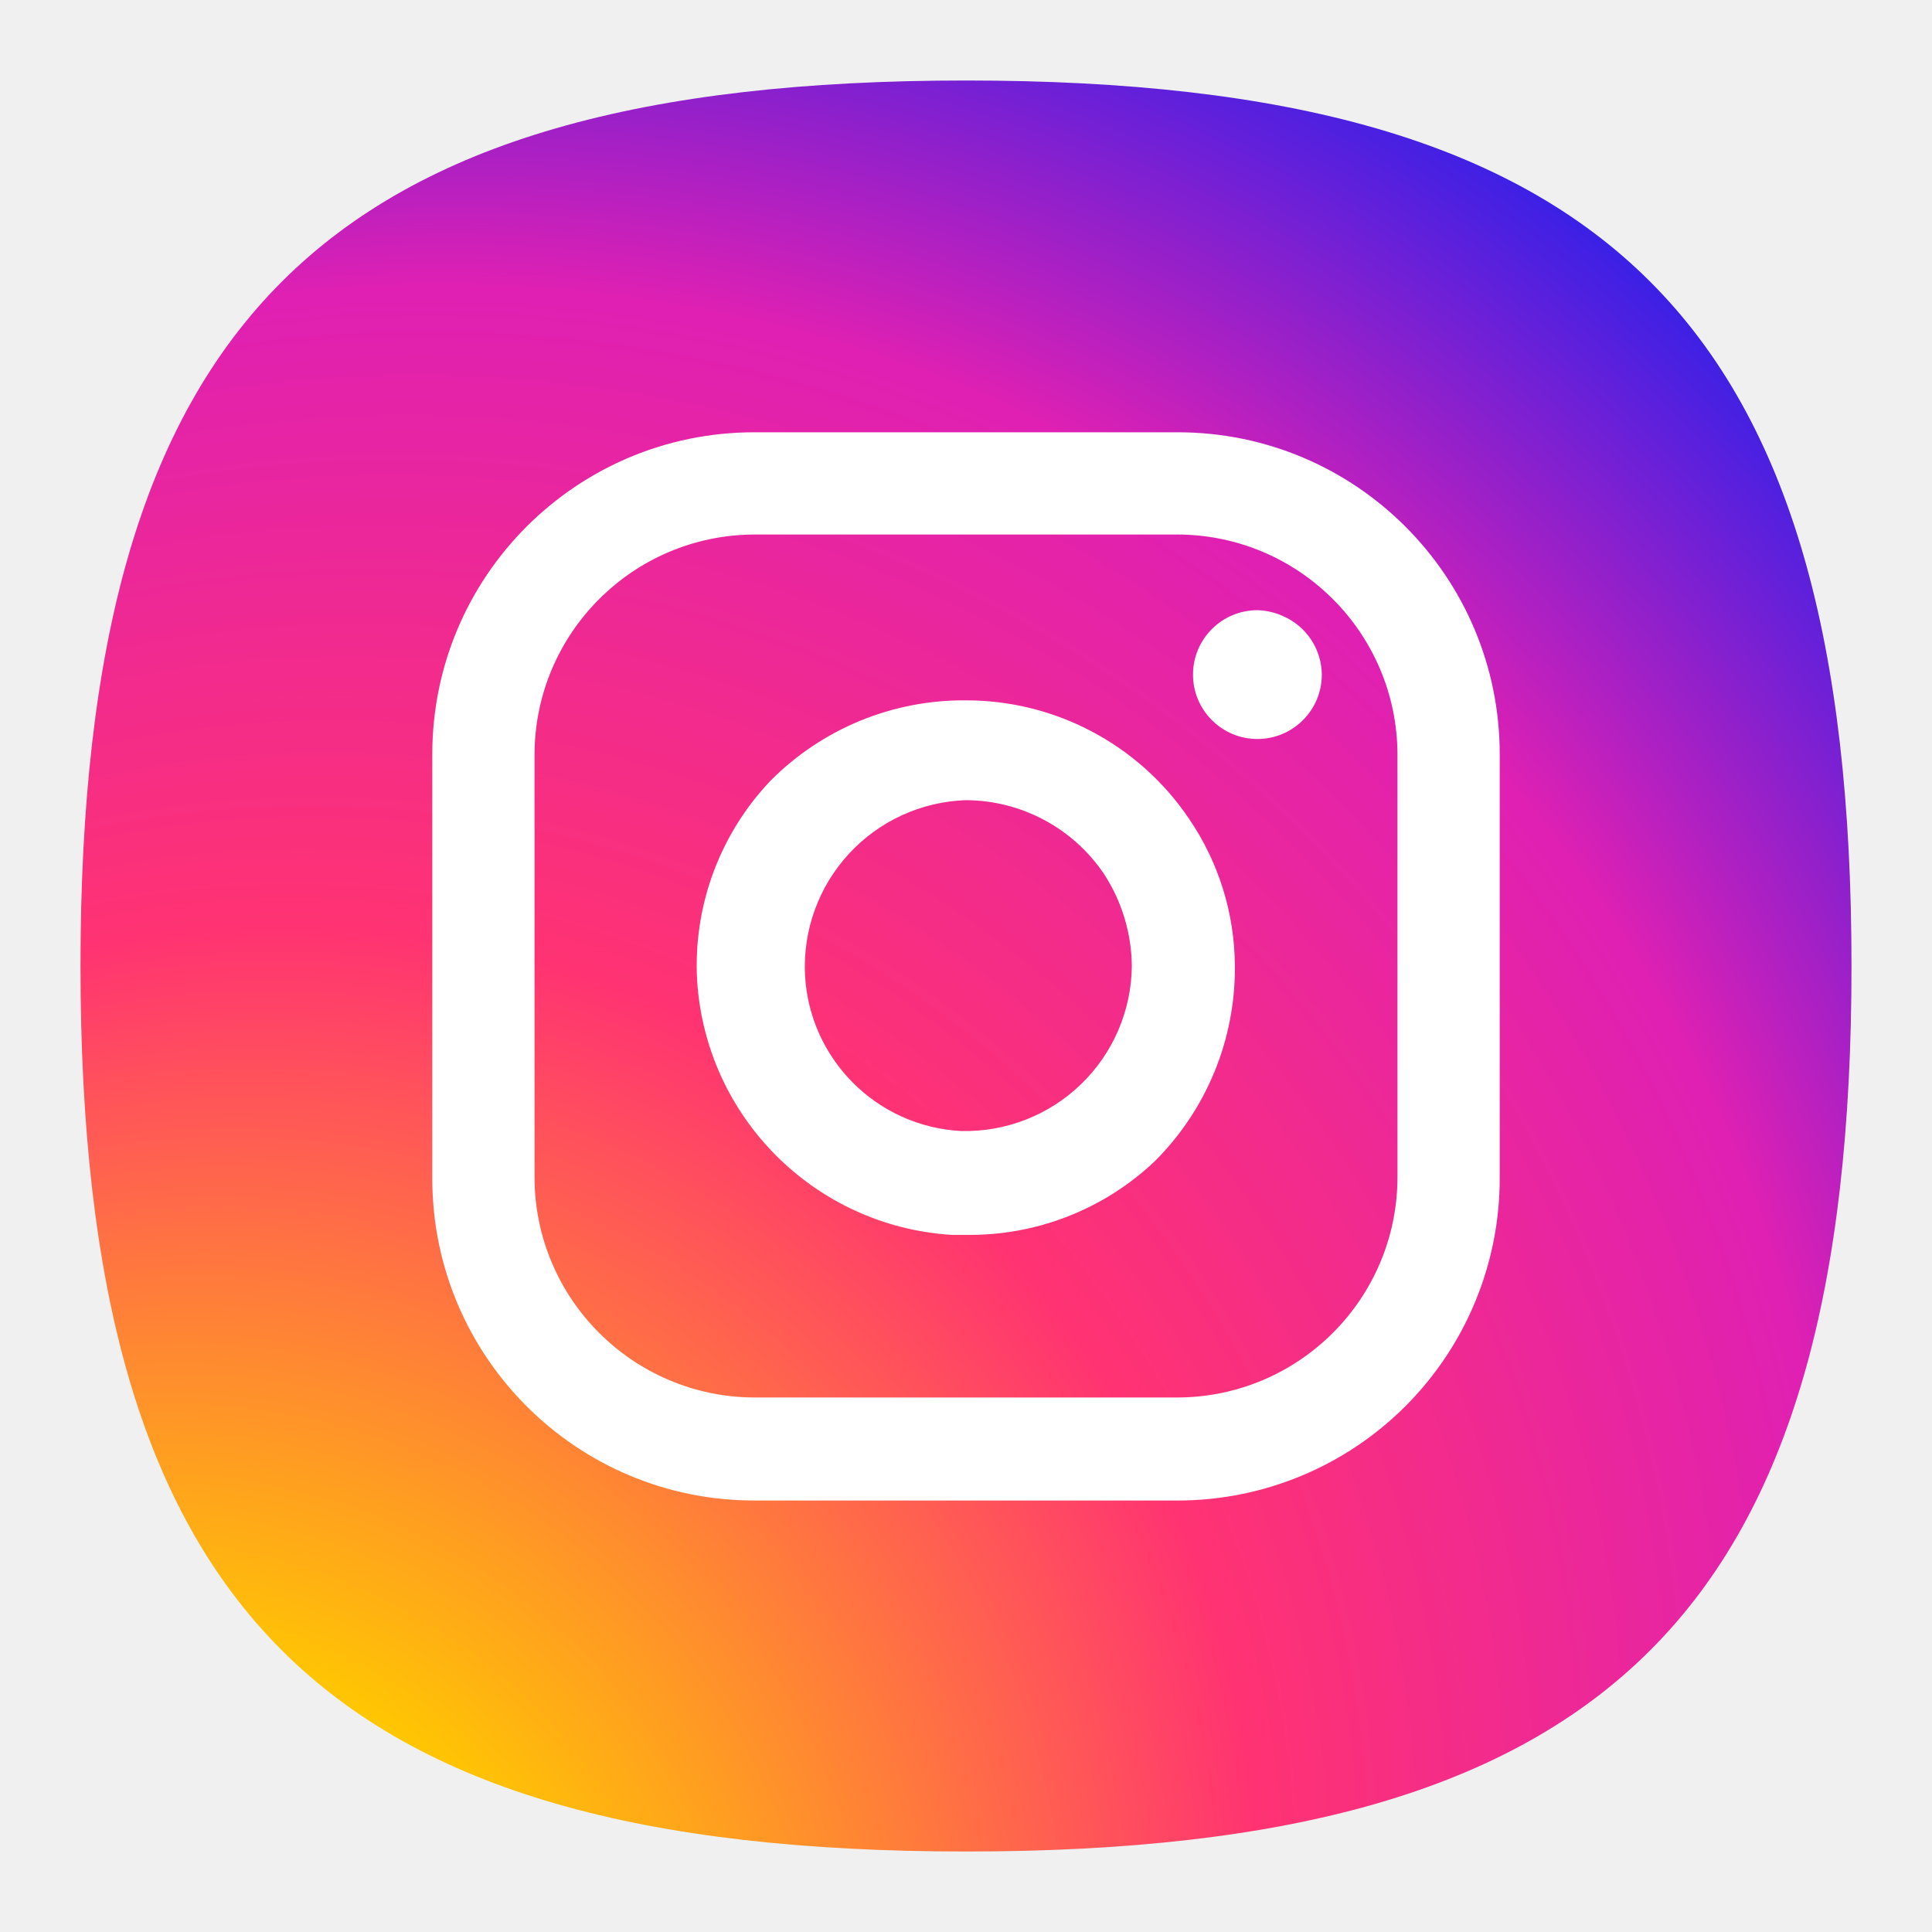
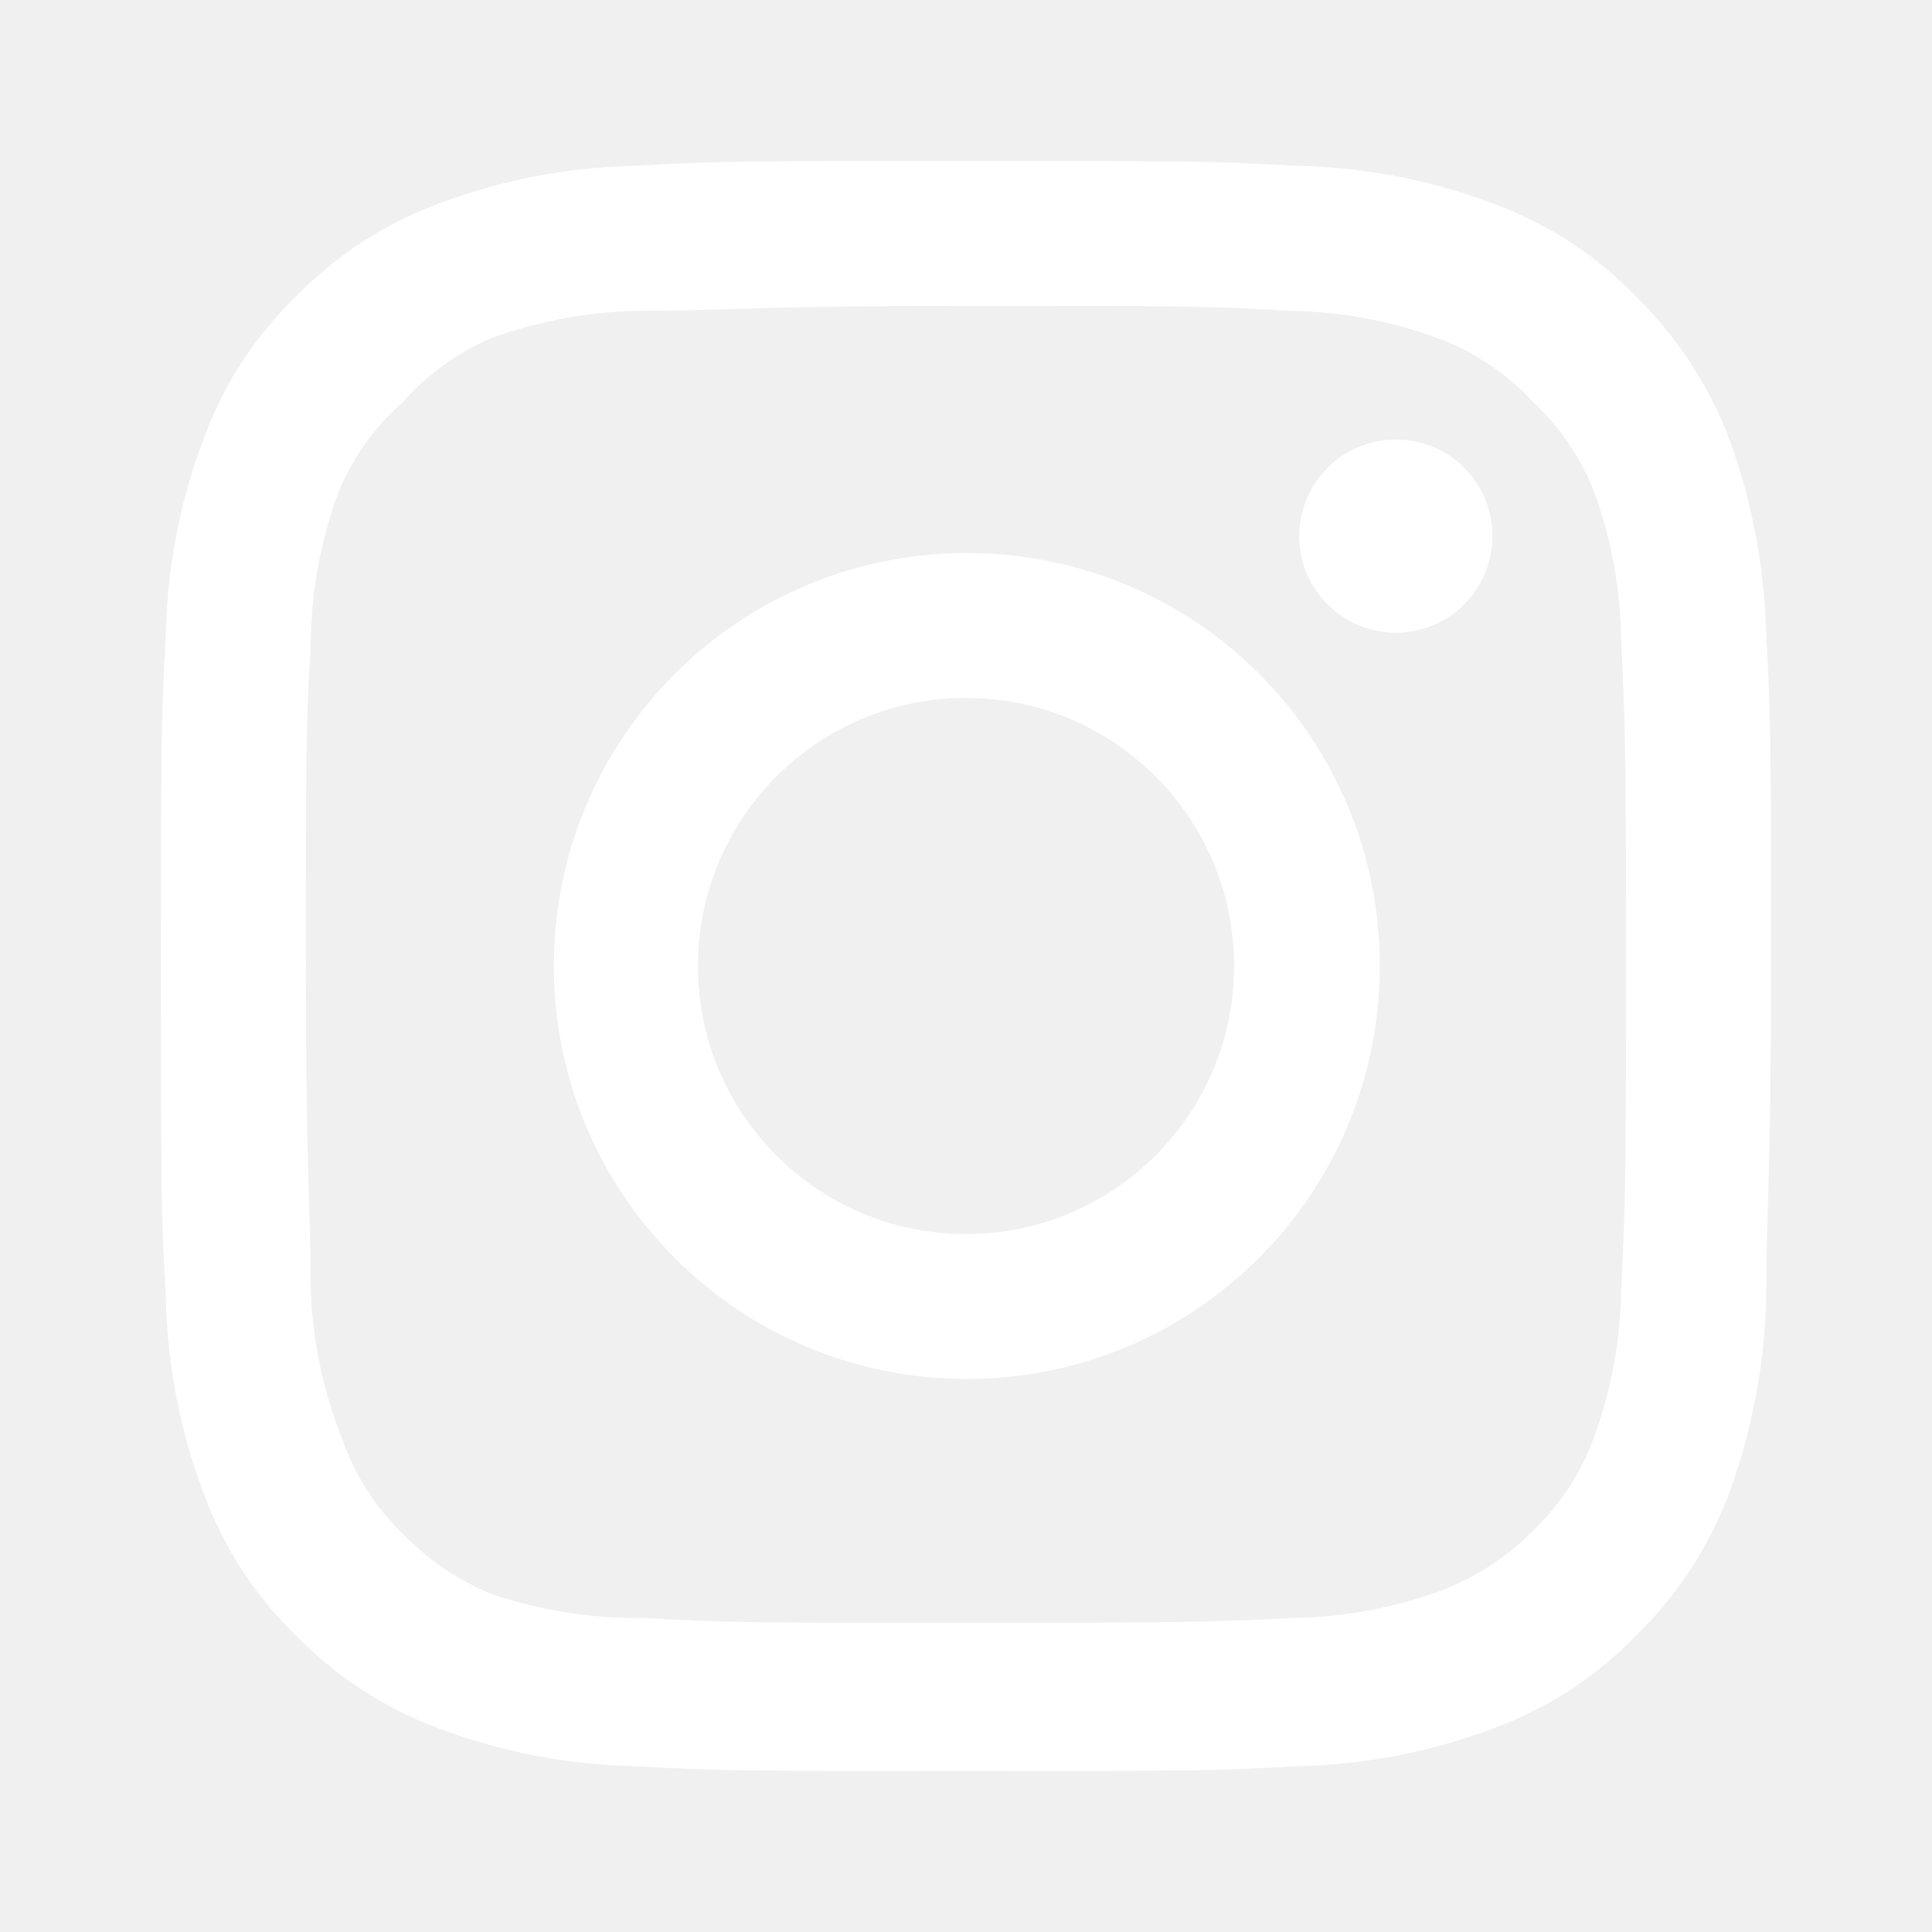
- <svg xmlns="http://www.w3.org/2000/svg" viewBox="0 0 24 24">
-   <defs>
-     <style>.cls-1{fill:none;}.cls-2{fill:url(#radial-gradient);}.cls-3{fill:#fff;}</style>
-     <radialGradient cx="12" cy="12" fx="-0.863" fy="29.631" gradientUnits="userSpaceOnUse" id="radial-gradient" r="35.57">
-       <stop offset="0.17" stop-color="#ffc900" />
-       <stop offset="0.2" stop-color="#ffad15" />
-       <stop offset="0.3" stop-color="#ff5658" />
-       <stop offset="0.34" stop-color="#ff3372" />
-       <stop offset="0.43" stop-color="#ec2799" />
-       <stop offset="0.49" stop-color="#df20b3" />
-       <stop offset="0.61" stop-color="#1820f1" />
-       <stop offset="0.62" stop-color="#0020f9" />
-     </radialGradient>
-   </defs>
-   <g data-name="Layer 2" id="Layer_2">
-     <g data-name="Layer 2" id="Layer_2-2">
-       <g id="Instagram">
-         <rect class="cls-1" height="24" width="24" />
-         <path class="cls-2" d="M1,12C1,4,4,1,12,1S23,4,23,12,20,23,12,23,1,20,1,12" />
-         <path class="cls-3" d="M12,15.34h-.18a3.38,3.38,0,0,1-3.16-3.16A3.33,3.33,0,0,1,9.57,9.7a3.38,3.38,0,0,1,2.43-1,3.34,3.34,0,0,1,2.77,1.47A3.27,3.27,0,0,1,15.34,12a3.38,3.38,0,0,1-1,2.43A3.34,3.34,0,0,1,12,15.34Zm0-5.4A2.07,2.07,0,0,0,10,12.11a2.05,2.05,0,0,0,1.94,1.94A2.07,2.07,0,0,0,14.06,12a2.13,2.13,0,0,0-.35-1.15A2.08,2.08,0,0,0,12,9.94Z" />
-         <path class="cls-3" d="M16.42,8.38a.8.8,0,1,1-.8-.8.82.82,0,0,1,.31.07A.8.8,0,0,1,16.42,8.38Z" />
-         <path class="cls-3" d="M14.63,18.64H9.37a4,4,0,0,1-4-4V9.37a4,4,0,0,1,4-4h5.26a4,4,0,0,1,4,4v5.26A4,4,0,0,1,14.63,18.64Zm-5.26-12A2.74,2.74,0,0,0,6.64,9.37v5.26a2.74,2.74,0,0,0,2.73,2.73h5.26a2.74,2.74,0,0,0,2.73-2.73V9.37a2.74,2.74,0,0,0-2.73-2.73Z" />
-       </g>
-     </g>
-   </g>
+ <svg xmlns="http://www.w3.org/2000/svg" data-name="Layer 1" viewBox="0 0 24 24" id="instagram">
+   <path d="M17.34,5.46h0a1.2,1.2,0,1,0,1.2,1.2A1.2,1.2,0,0,0,17.34,5.46Zm4.6,2.42a7.59,7.59,0,0,0-.46-2.43,4.94,4.94,0,0,0-1.16-1.77,4.7,4.7,0,0,0-1.77-1.15,7.3,7.3,0,0,0-2.43-.47C15.06,2,14.72,2,12,2s-3.06,0-4.12.06a7.3,7.3,0,0,0-2.43.47A4.78,4.78,0,0,0,3.68,3.68,4.7,4.7,0,0,0,2.53,5.45a7.3,7.3,0,0,0-.47,2.43C2,8.94,2,9.28,2,12s0,3.06.06,4.12a7.3,7.3,0,0,0,.47,2.43,4.7,4.7,0,0,0,1.15,1.77,4.78,4.78,0,0,0,1.77,1.15,7.3,7.3,0,0,0,2.43.47C8.94,22,9.28,22,12,22s3.06,0,4.12-.06a7.3,7.3,0,0,0,2.43-.47,4.7,4.7,0,0,0,1.77-1.15,4.85,4.85,0,0,0,1.16-1.77,7.59,7.59,0,0,0,.46-2.43c0-1.06.06-1.4.06-4.12S22,8.94,21.94,7.88ZM20.14,16a5.61,5.61,0,0,1-.34,1.86,3.06,3.06,0,0,1-.75,1.15,3.19,3.19,0,0,1-1.15.75,5.61,5.61,0,0,1-1.86.34c-1,.05-1.37.06-4,.06s-3,0-4-.06A5.73,5.73,0,0,1,6.1,19.8,3.27,3.27,0,0,1,5,19.05a3,3,0,0,1-.74-1.15A5.54,5.54,0,0,1,3.86,16c0-1-.06-1.37-.06-4s0-3,.06-4A5.54,5.54,0,0,1,4.21,6.1,3,3,0,0,1,5,5,3.14,3.14,0,0,1,6.1,4.2,5.73,5.73,0,0,1,8,3.86c1,0,1.37-.06,4-.06s3,0,4,.06a5.61,5.61,0,0,1,1.86.34A3.06,3.06,0,0,1,19.05,5,3.06,3.06,0,0,1,19.8,6.1,5.61,5.61,0,0,1,20.14,8c.05,1,.06,1.37.06,4S20.19,15,20.14,16ZM12,6.87A5.13,5.13,0,1,0,17.14,12,5.12,5.12,0,0,0,12,6.87Zm0,8.46A3.33,3.33,0,1,1,15.33,12,3.33,3.33,0,0,1,12,15.33Z" fill="#ffffff" class="color000000 svgShape" />
</svg>
